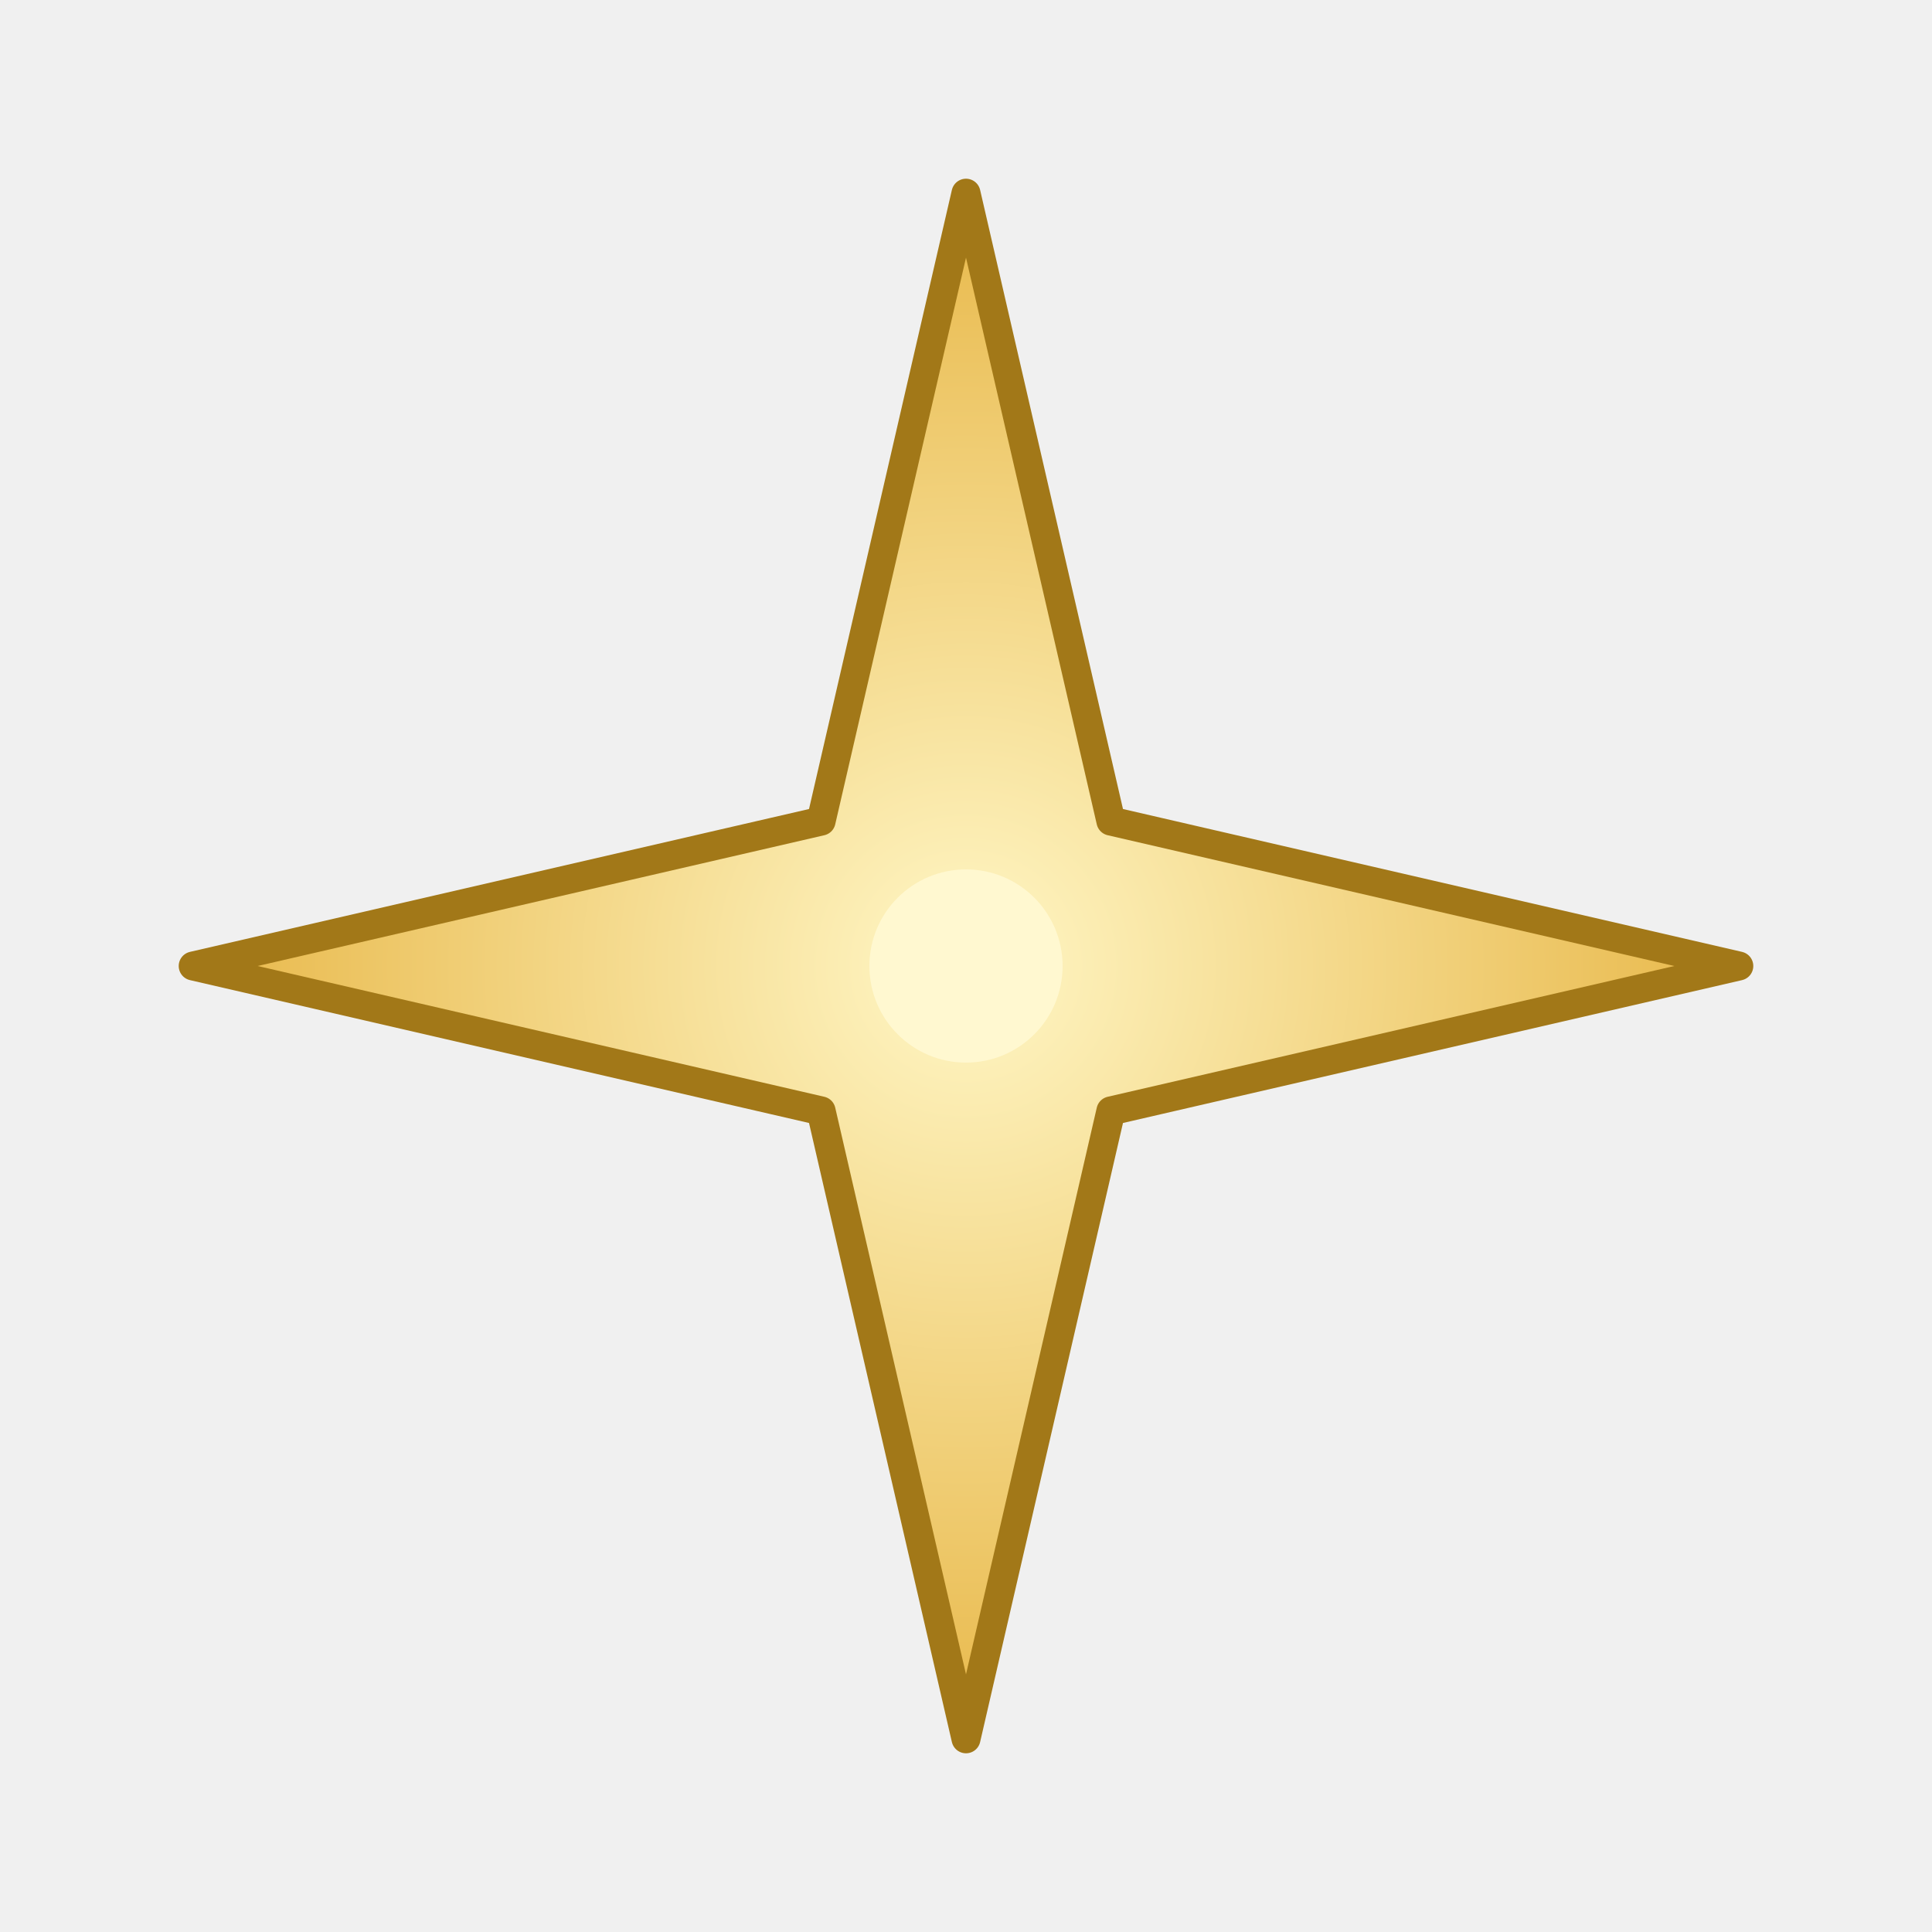
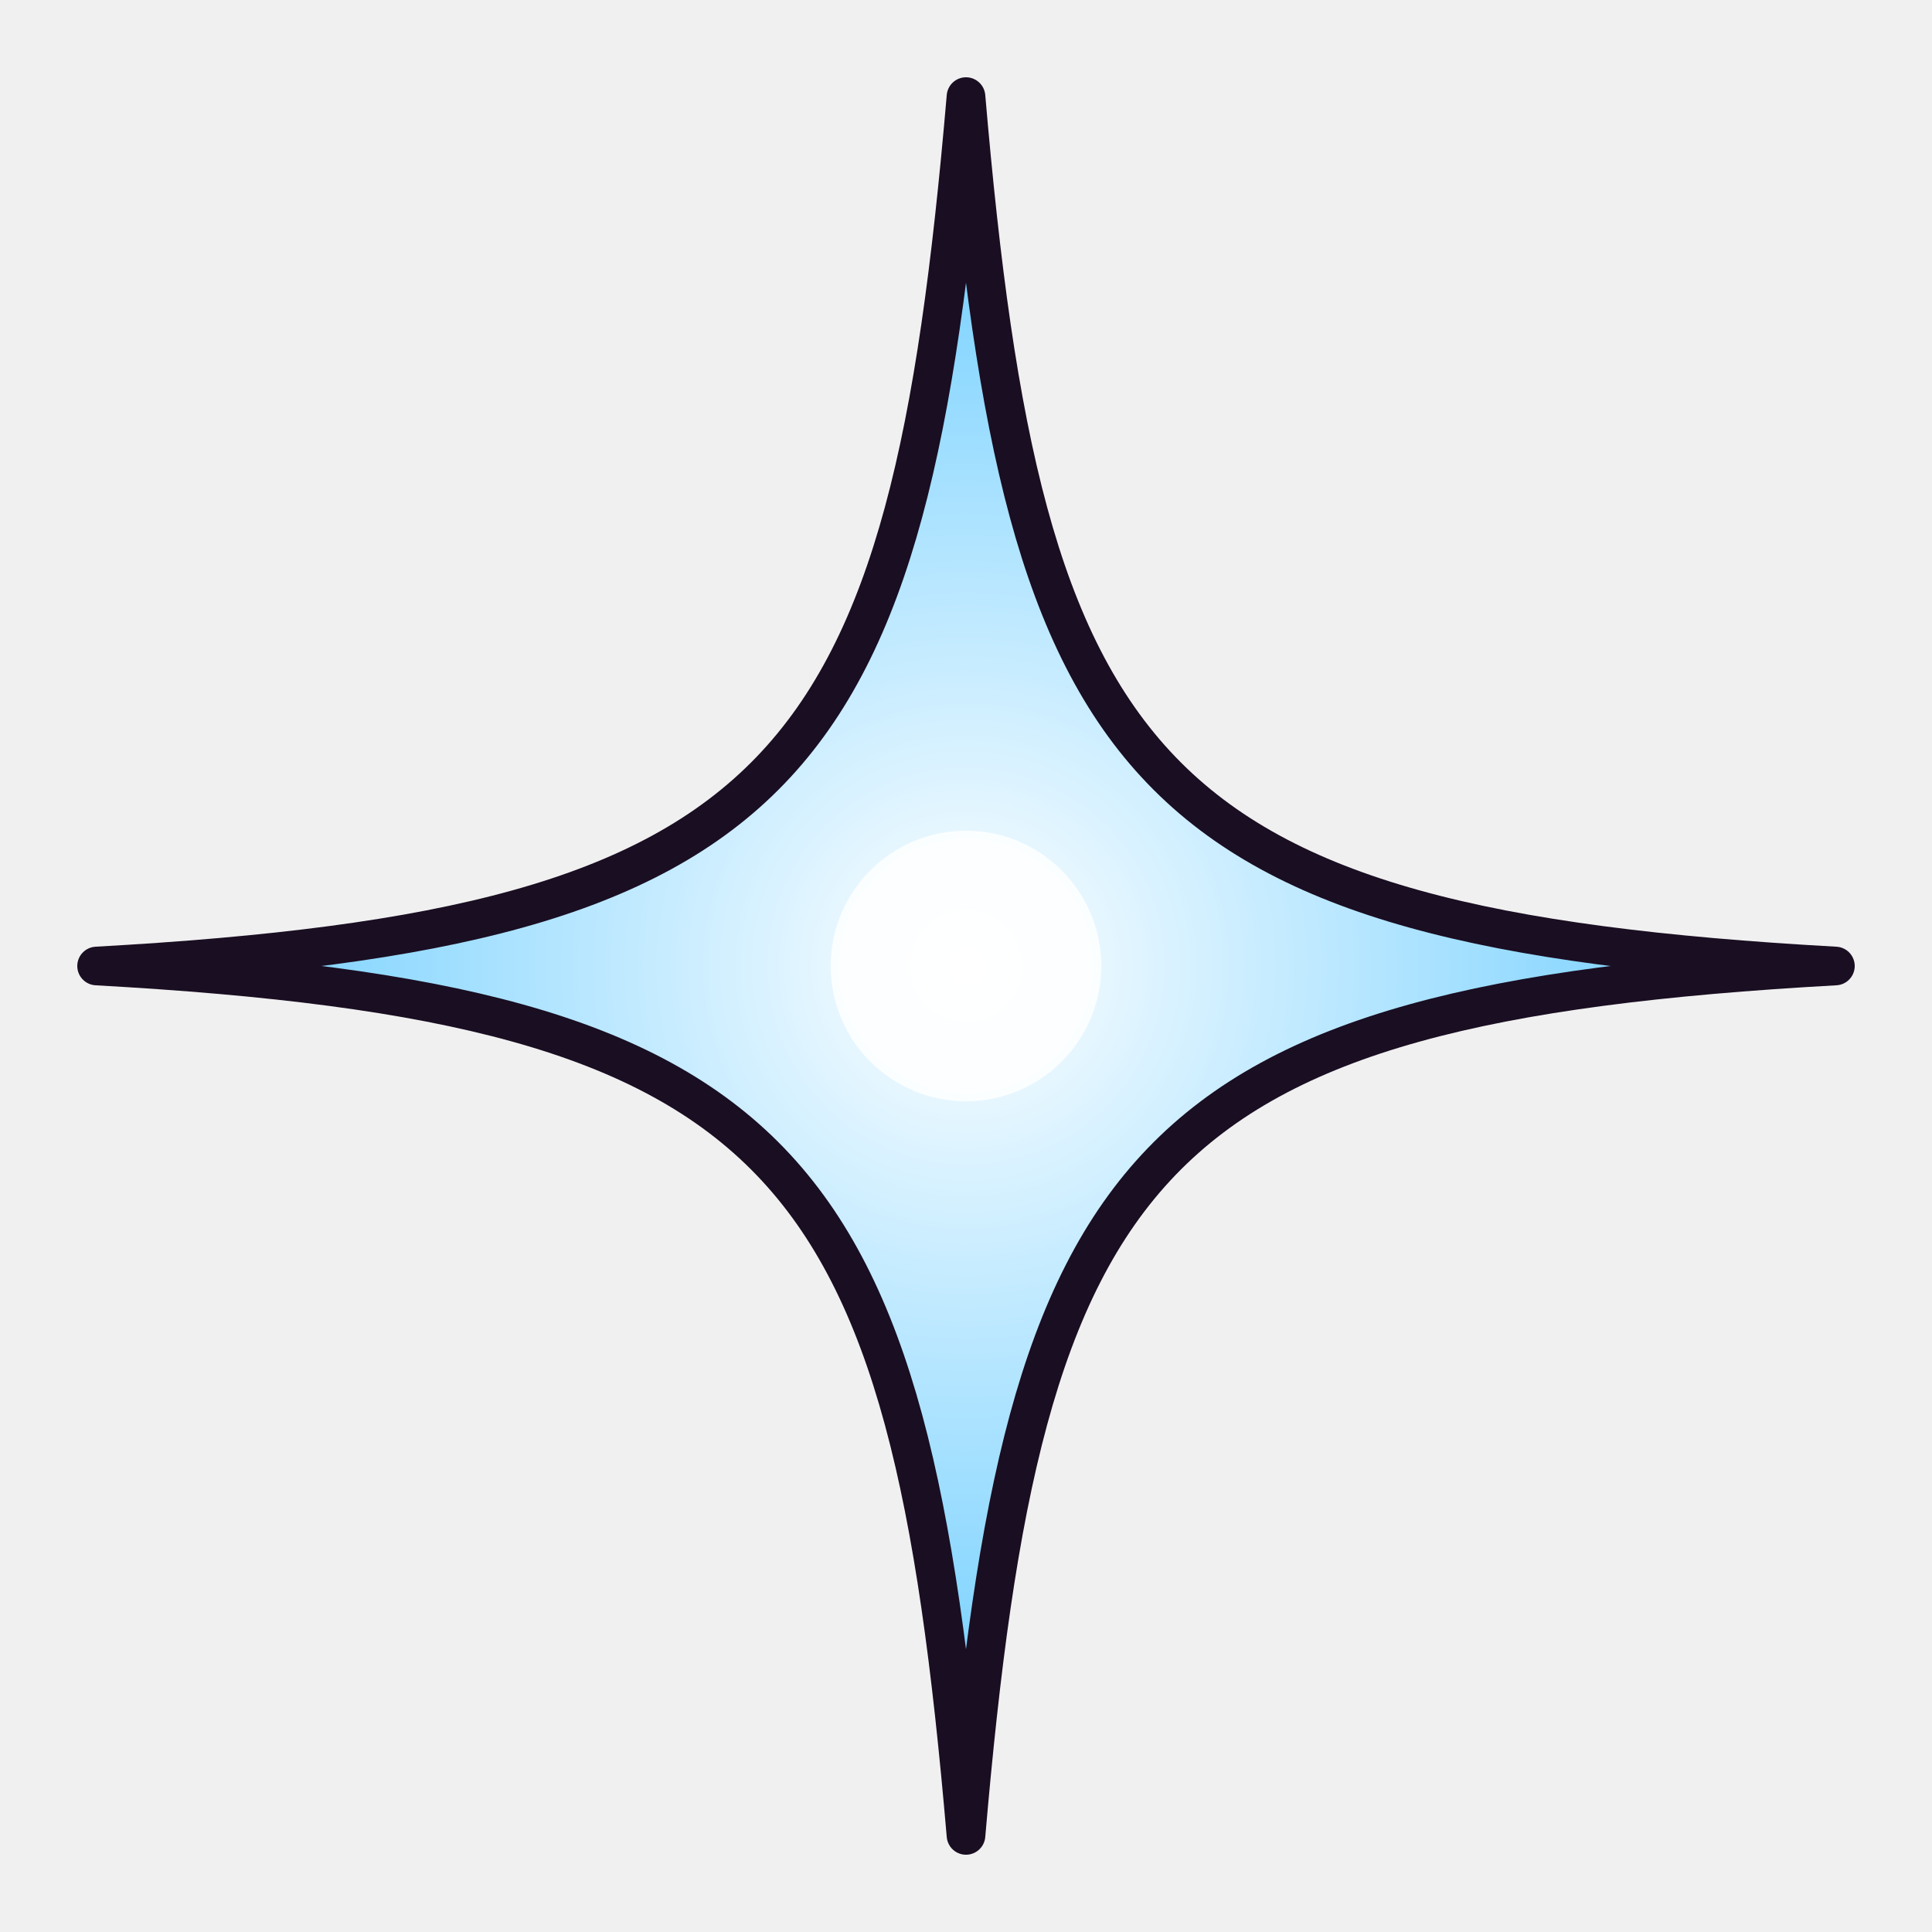
<svg xmlns="http://www.w3.org/2000/svg" viewBox="0 0 200 200">
  <defs>
-     <radialGradient id="g" cx="0.5" cy="0.5" r="0.5">
-       <stop offset="0" stop-color="#fff7c7" />
-       <stop offset="1" stop-color="#e8b84a" />
+     <radialGradient id="sp" cx="0.5" cy="0.5" r="0.5">
+       <stop offset="0" stop-color="#ffffff" />
+       <stop offset="1" stop-color="#5ec8ff" />
    </radialGradient>
  </defs>
-   <path d="M100 20 L115 85 L180 100 L115 115 L100 180 L85 115 L20 100 L85 85 Z" fill="url(#g)" stroke="#a27818" stroke-width="3" stroke-linejoin="round" />
-   <circle cx="100" cy="100" r="10" fill="#fff8d0" />
+   <path d="M100 10 C 106 80, 118 96, 190 100 C 118 104, 106 120, 100 190 C 94 120, 82 104, 10 100 C 82 96, 94 80, 100 10 Z" fill="url(#sp)" stroke="#1a0e22" stroke-width="4" stroke-linejoin="round" />
+   <circle cx="100" cy="100" r="14" fill="#ffffff" opacity="0.85" />
</svg>
